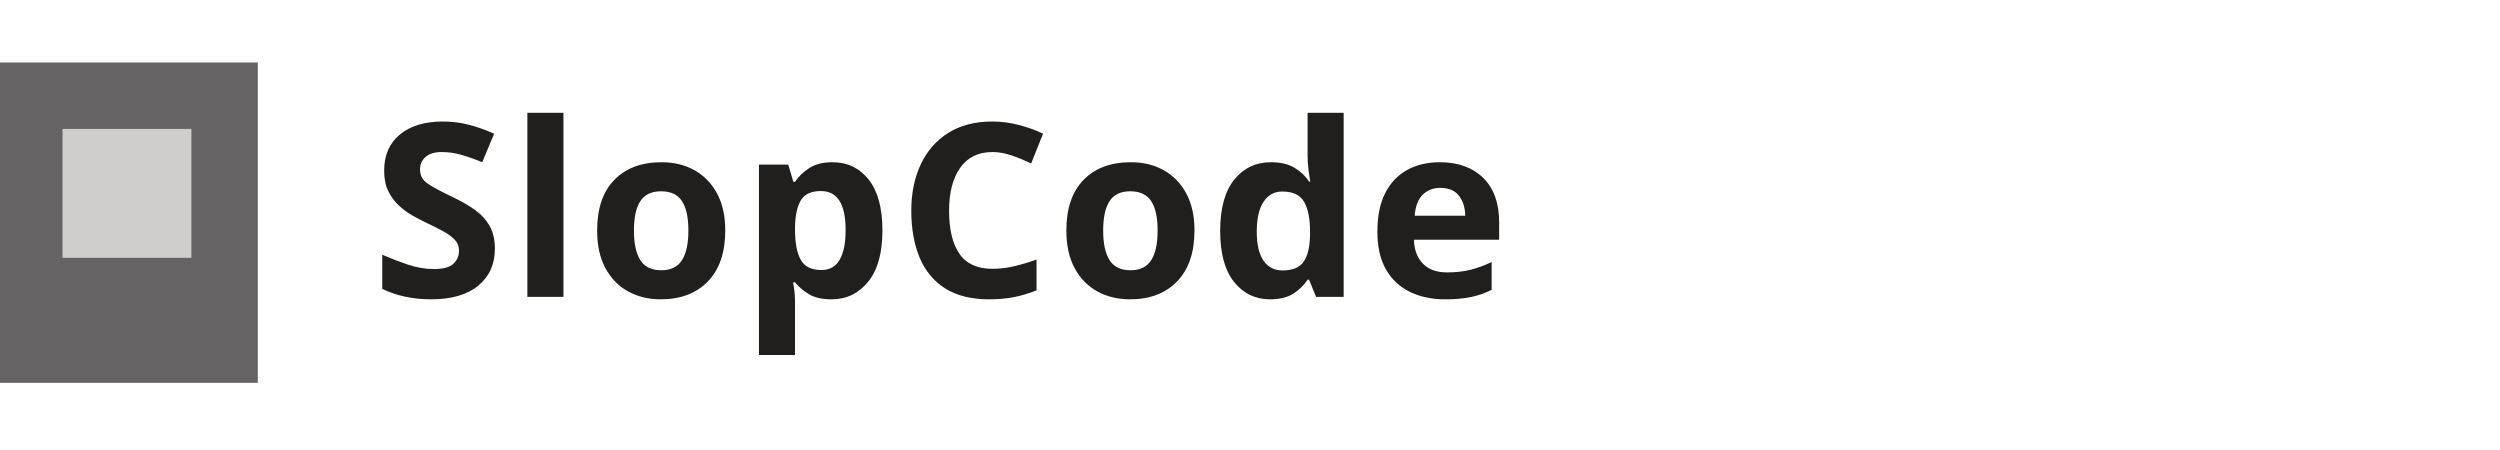
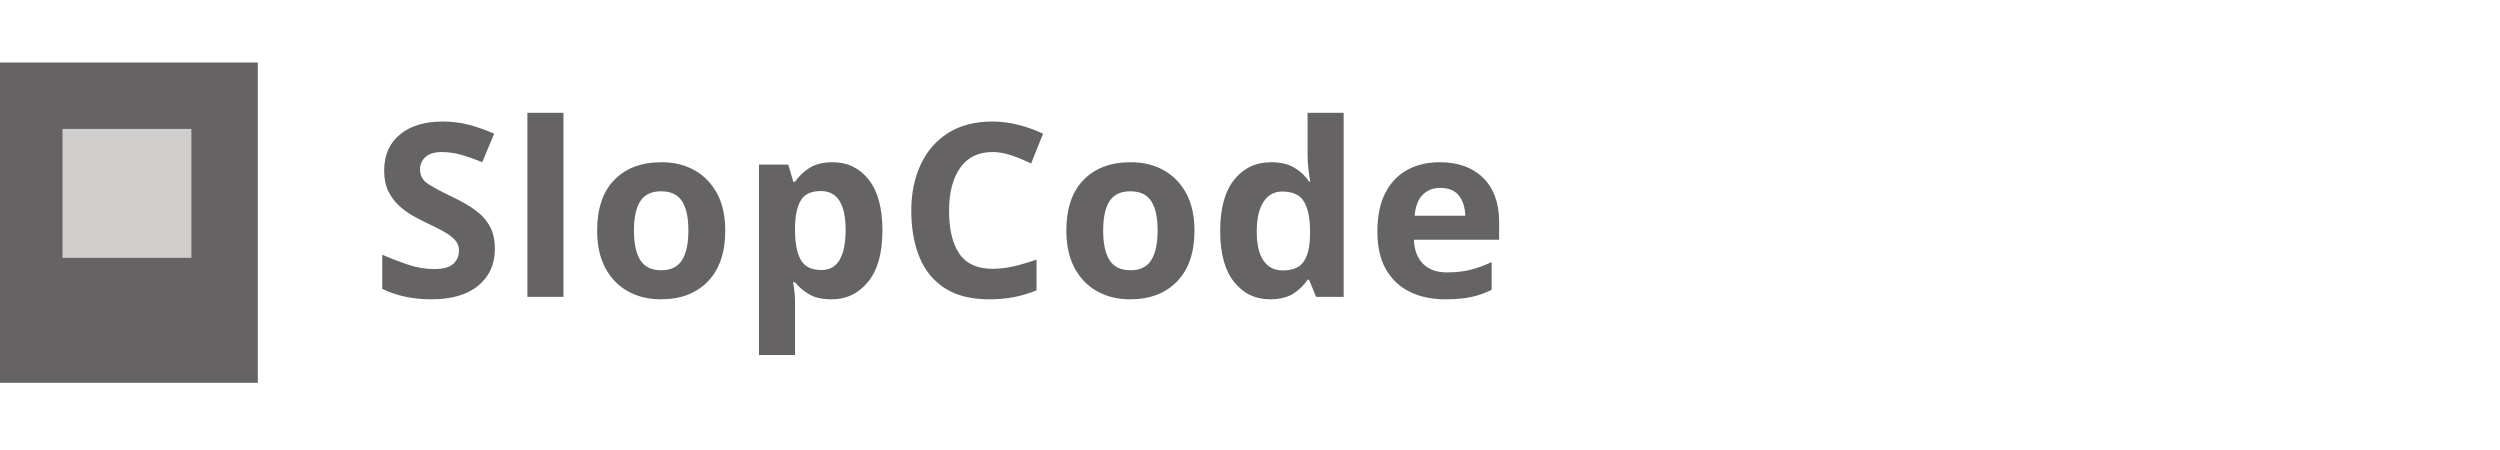
<svg xmlns="http://www.w3.org/2000/svg" width="640" height="115" viewBox="0 0 640 115" fill="none">
  <rect x="0" y="16" width="66" height="82" fill="#656363" />
  <rect x="16" y="33" width="33" height="33" fill="#CFCECD" />
-   <text x="95" y="76" fill="#211E1E" font-family="'Space Grotesk', 'Avenir Next', 'Segoe UI', sans-serif" font-size="62" font-weight="700" letter-spacing="1">SlopCode</text>
+   <text x="95" y="76" fill="#656363" font-family="'Space Grotesk', 'Avenir Next', 'Segoe UI', sans-serif" font-size="62" font-weight="700" letter-spacing="1">SlopCode</text>
</svg>
